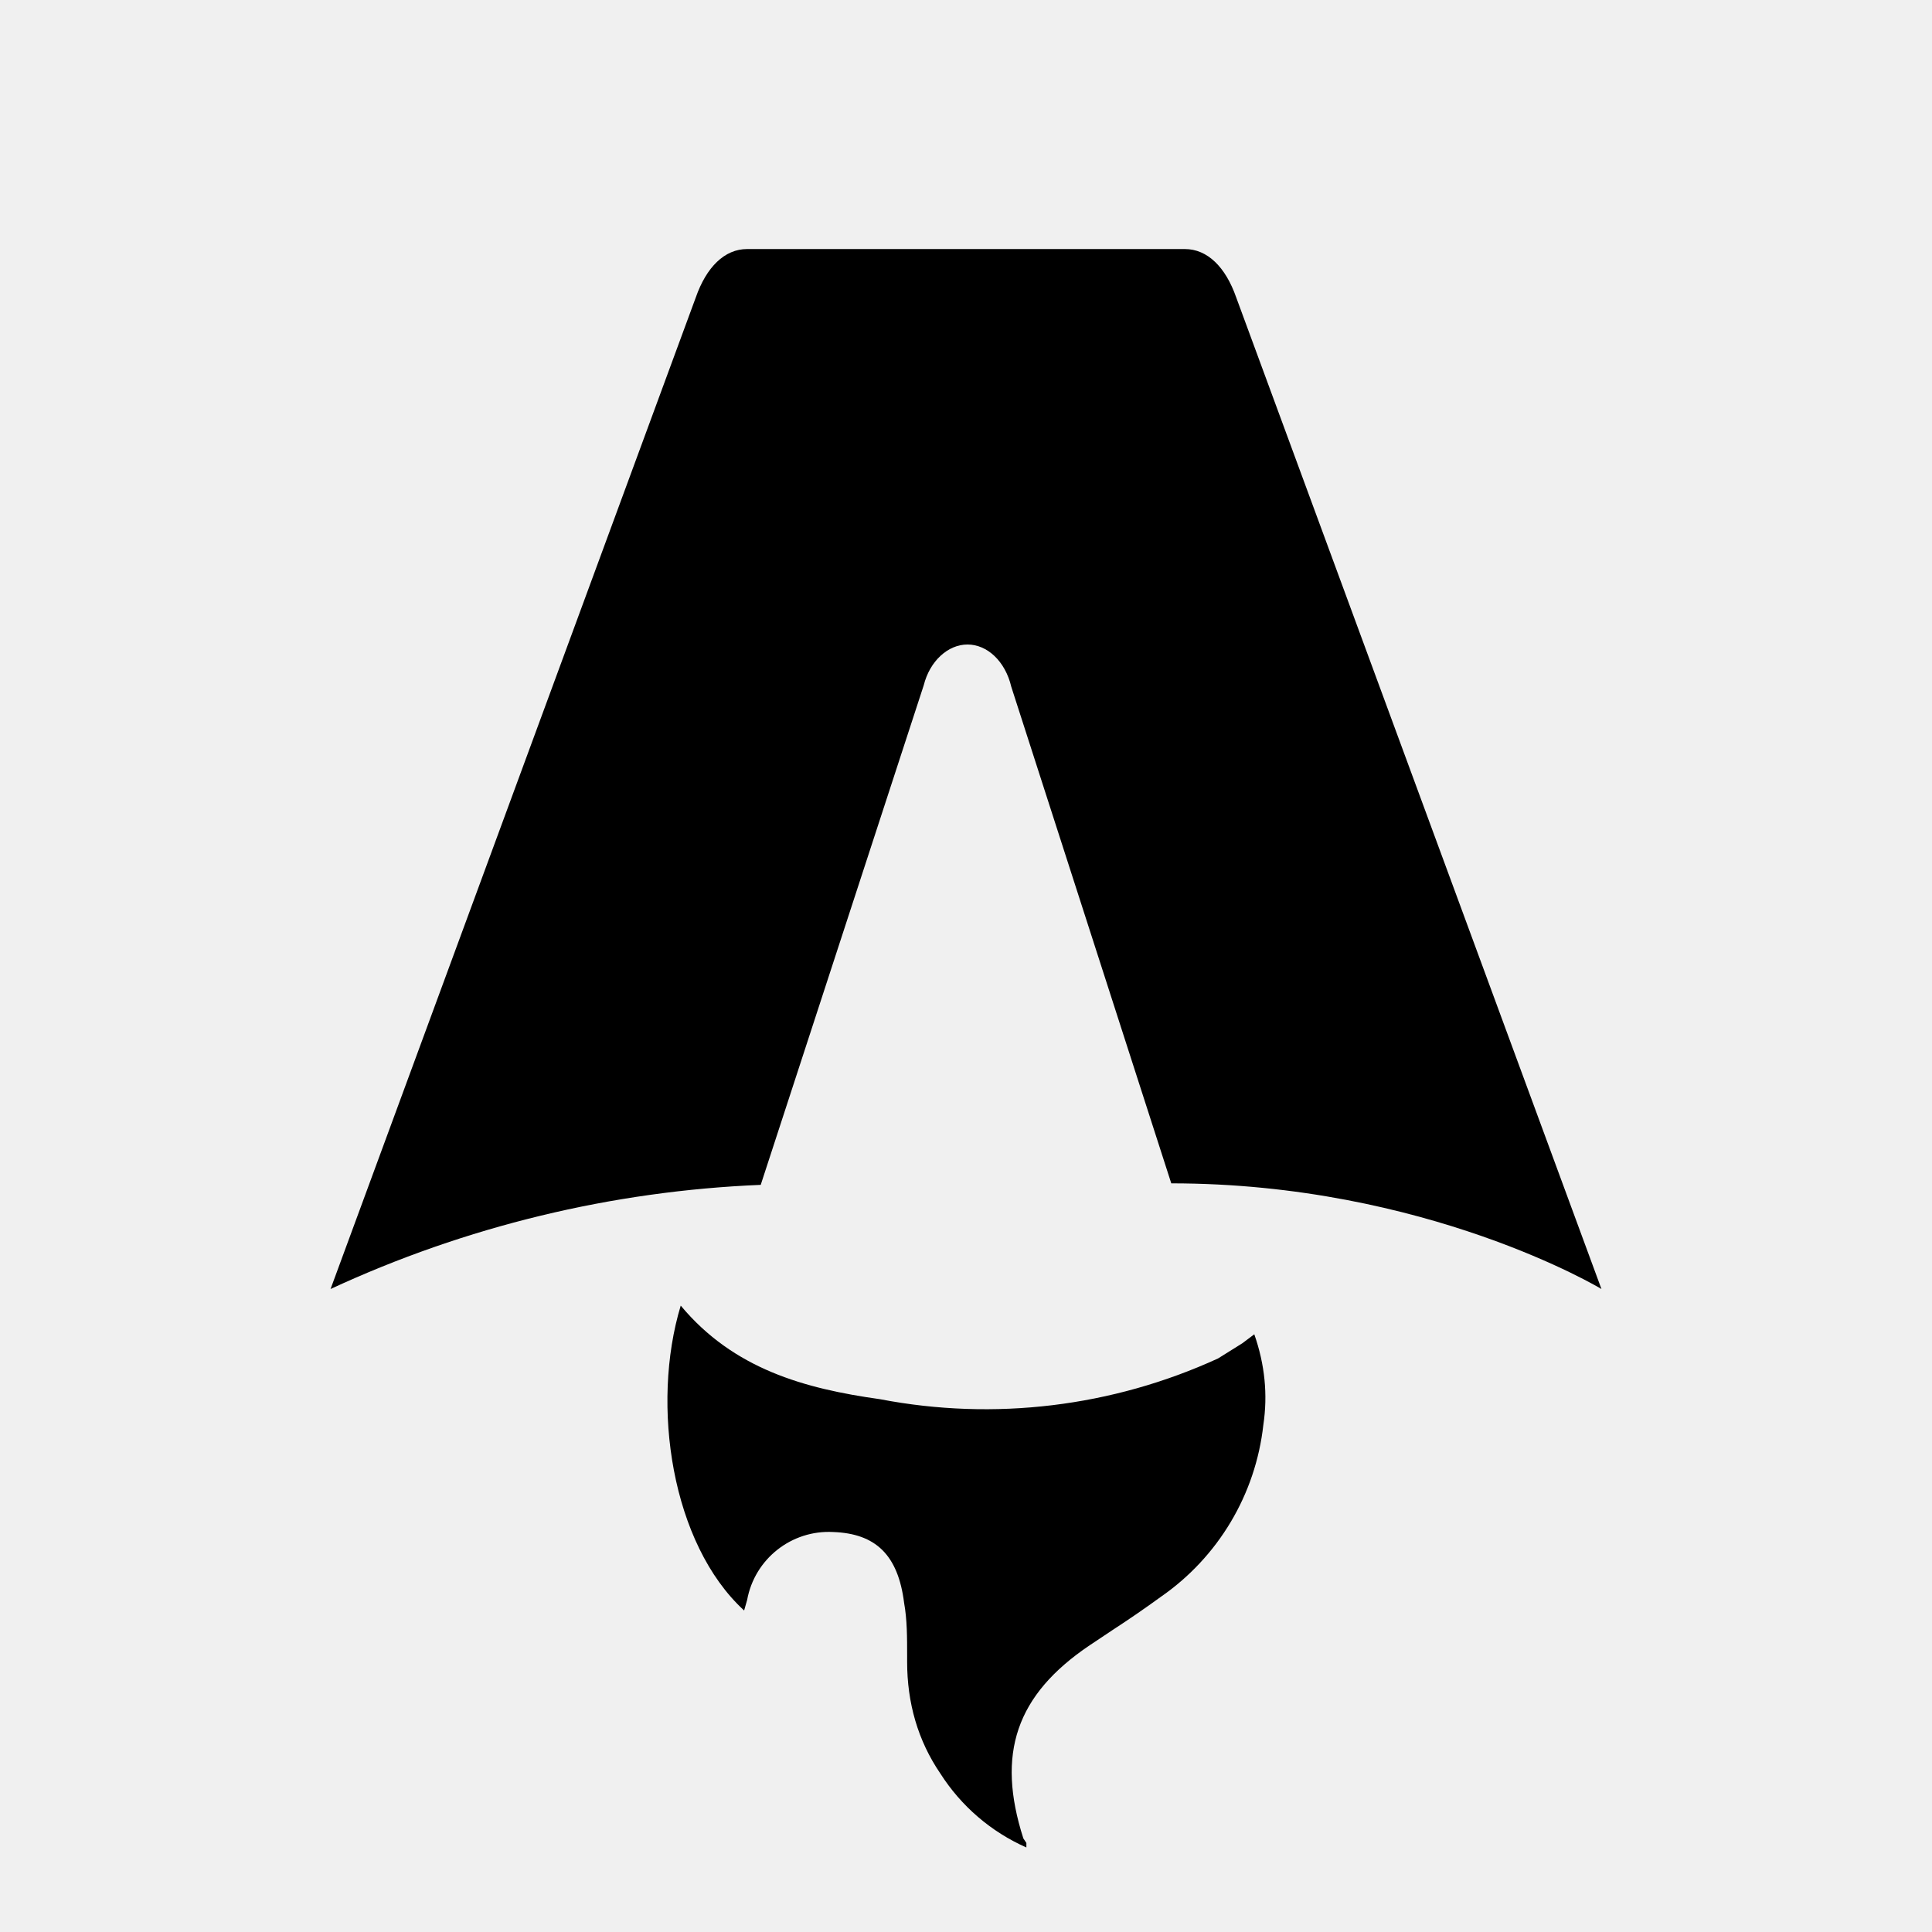
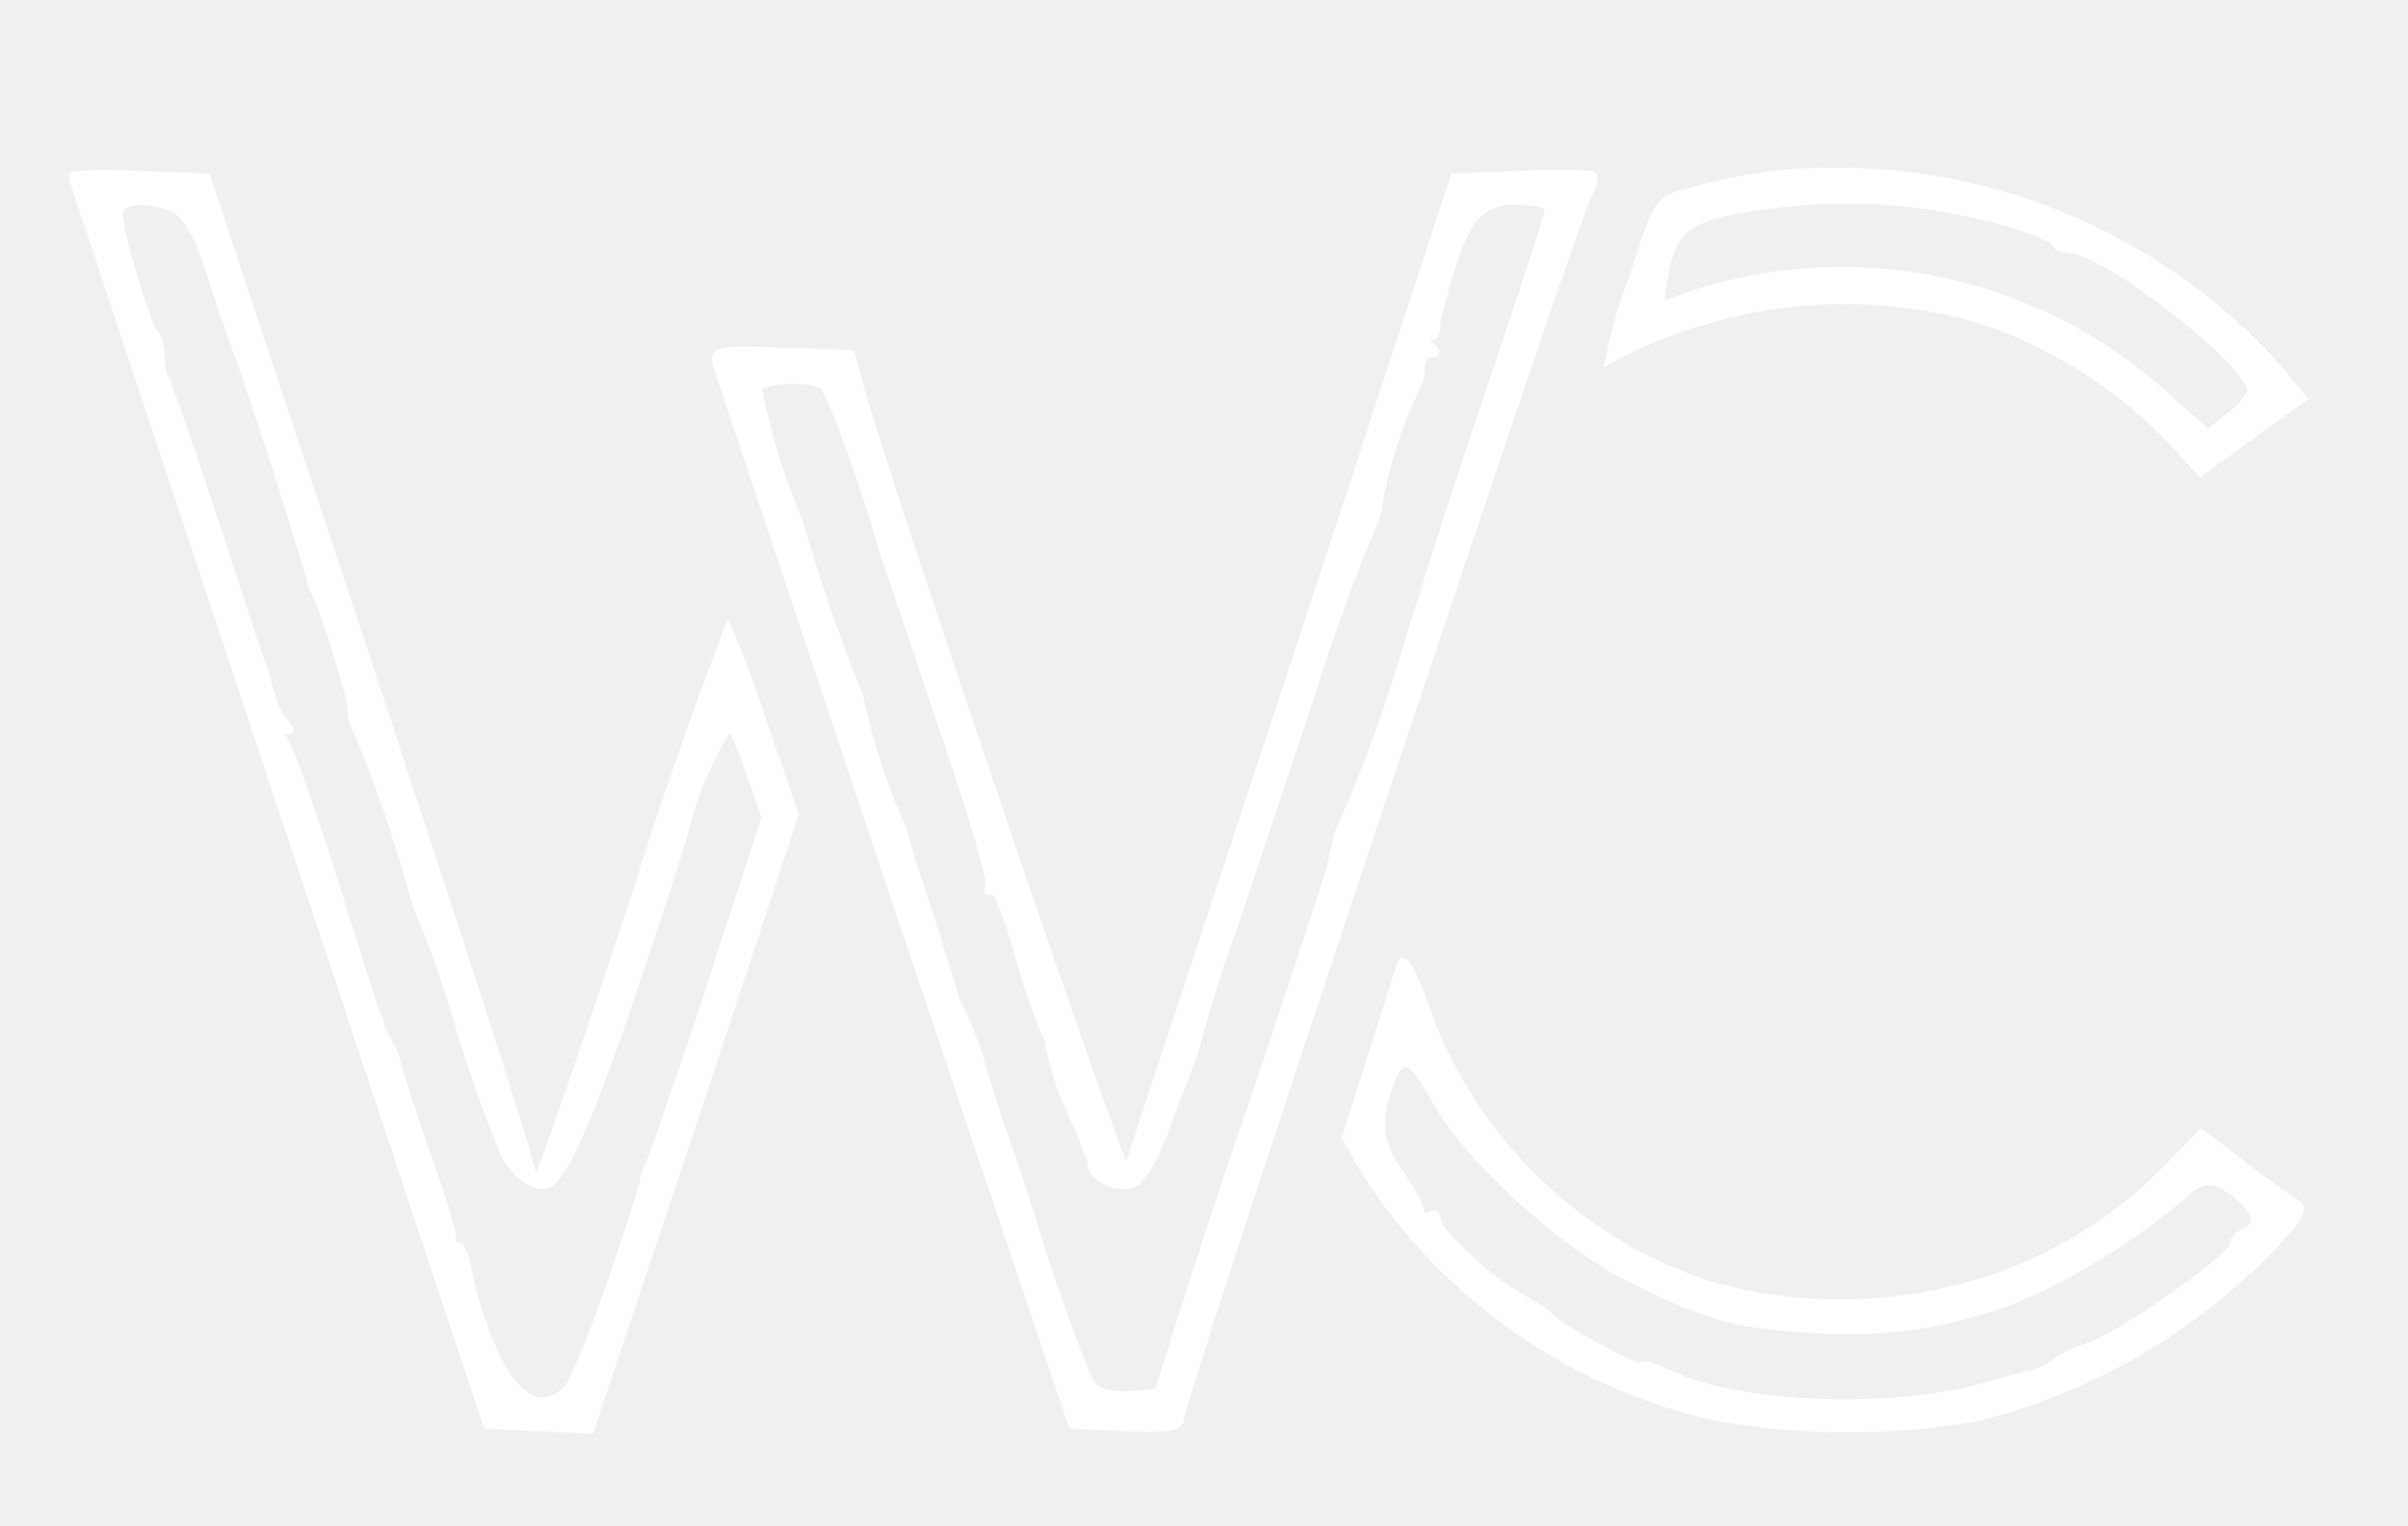
- <svg xmlns="http://www.w3.org/2000/svg" fill="none" viewBox="0 0 128 128">
-   <path d="M50.4 78.5a75.1 75.1 0 0 0-28.5 6.9l24.2-65.7c.7-2 1.9-3.2 3.4-3.2h29c1.5 0 2.7 1.2 3.4 3.2l24.2 65.7s-11.6-7-28.5-7L67 45.5c-.4-1.7-1.6-2.8-2.9-2.8-1.3 0-2.5 1.1-2.9 2.7L50.4 78.5Zm-1.1 28.2Zm-4.2-20.2c-2 6.6-.6 15.8 4.2 20.2a17.5 17.5 0 0 1 .2-.7 5.5 5.5 0 0 1 5.7-4.5c2.8.1 4.3 1.5 4.7 4.7.2 1.1.2 2.3.2 3.5v.4c0 2.7.7 5.2 2.2 7.4a13 13 0 0 0 5.7 4.9v-.3l-.2-.3c-1.8-5.6-.5-9.5 4.4-12.8l1.5-1a73 73 0 0 0 3.2-2.2 16 16 0 0 0 6.8-11.4c.3-2 .1-4-.6-6l-.8.6-1.6 1a37 37 0 0 1-22.4 2.7c-5-.7-9.7-2-13.2-6.2Z" />
-   <style>
-         path { fill: #000; }
-         @media (prefers-color-scheme: dark) {
-             path { fill: #FFF; }
-         }
-     </style>
+ <svg xmlns="http://www.w3.org/2000/svg" width="400" height="253.3" viewBox="0 0 300 190" stroke="#FFF" fill="#FFF">
+   <path d="m9 22 25.9 78 25.8 77.5 6.4.3 6.4.3 12.8-38.3L99 101.5l-3.9-11.3a129 129 0 0 0-4.4-11.8 568 568 0 0 0-11.8 34c-6.3 19-11.7 34.6-12 34.6s-.9-1.4-1.3-3.2c-.3-1.7-9.4-29.8-20.2-62.4L25.7 22.1l-8.3-.3c-4.6-.2-8.4-.1-8.4.2m13.8 4.8c.9.9 2.3 3.7 3.1 6.2.7 2.5 2.2 6.7 3.2 9.5a642 642 0 0 1 10 31c1.2 1.9 5 14.3 4.7 15.1-.1.5.3 1.8.9 2.9a172 172 0 0 1 6.6 19.1c.2 1.1 1.1 3.7 2.1 5.8.9 2.2 2.6 7.2 3.7 11a162 162 0 0 0 5.3 15.2c.9 3 4 5.6 5.8 4.9s4.4-6.4 8.7-18.5c3.3-9.6 8-23.7 8.5-26a42 42 0 0 1 5.5-12.6c.4.3 1.6 3 2.6 6l1.9 5.4-2.9 8.9-3.2 9.8c-.9 3.1-7.4 22.2-8 23.5l-.8 2c-1.7 7-8.4 25.6-9.7 26.9-3.1 3.4-6.6 1.6-9.4-4.7-1.3-3-2.7-7.2-3-9.3-.4-2.1-.9-3.7-1.3-3.5q-.6.3-.8-1.2c0-.9-1.5-5.8-3.3-10.7-1.7-5-3.3-9.8-3.5-10.8a10 10 0 0 0-1.2-3l-.9-1.7q0-.6-.7-2l-5.2-16.5c-2.6-8.3-5.4-16.1-6.2-17.4q-1.7-2.6-.2-1.5 1.7 1 .2-.7a9 9 0 0 1-1.6-3.5l-1-3.4c-.4-.8-2-5.8-3.7-11a816 816 0 0 0-8.3-24.6c-.4-.4-.7-1.7-.7-2.9s-.3-2.5-.7-2.8c-1.1-1.2-5-14.2-4.5-15.5.6-1.8 6-1.4 8 .6M189.4 21.8l-8.2.3-20.1 61.2-20.7 62.7c-.4 1.2-30.2-86.3-33.4-98.2l-1-3.7-8.6-.3c-8.1-.3-8.5-.2-8.1 1.7l22.4 67 21.9 65 6.7.3c5.3.2 6.7 0 6.7-1.1 0-2.2 48.9-148.8 50.8-152.4.7-1.2.9-2.3.5-2.5a59 59 0 0 0-8.9 0M193 26c0 .5-2.5 8.3-5.5 17.2-5 14.7-7.7 22.8-12 36.8a188 188 0 0 1-8.8 24l-1 4.5c-.6 2-10.7 32.6-12.7 38l-4.9 15-3.8 12-3.5.3q-3.3.2-4.7-1.1c-1-1.2-6-15.1-7.5-20.7l-2.3-7c-1.1-3-2.8-8.2-3.8-11.5a42 42 0 0 0-3.5-9c-.3-1.4-.6-2.2-2.6-8.5l-2-6.3-.4-1.2c-.3-.5-.3-.6-1.5-5a86 86 0 0 1-5.5-16.8A236.3 236.3 0 0 1 99.5 65l-.8-2a78 78 0 0 1-4.3-14.7c1.2-1.3 7.3-1.3 8.3-.1 1.1 1.3 5.7 14.2 7.3 20.3l7.4 21.9c3.6 10.4 6.2 19.4 5.9 20q-.4 1 .2.3c.5-.4 1.9 3 3.2 7.4a77 77 0 0 0 3.9 11.4c.9 4.1 1.3 5.6 3.2 9.8 1.2 2.7 2.2 5.2 2.2 5.7 0 1.6 3 3.1 4.9 2.5q2-.5 4.6-7.8l3.3-8.7a160.3 160.3 0 0 1 4.5-14.5l10-29.9a236 236 0 0 1 8.2-22.4 55 55 0 0 1 4.9-15.9 5 5 0 0 0 .6-2.5q.1-1.6 1.3-1.8 1.2 0-.3-1t-.2-1q1 0 1.1-.8l.1-1.5.4-1.5c2.9-11 4.5-13.2 9.7-13.2 2.1 0 3.9.4 3.9 1M220 21.9a87 87 0 0 0-9.5 2c-4 1.1-4 1.2-7.1 10.9a61 61 0 0 0-2.9 10 61.6 61.6 0 0 1 46-5.1 59 59 0 0 1 23.4 14.5l4.3 4.6 6.3-4.6 6.4-4.6L283 45a74 74 0 0 0-63-23.1m30.1 5.8c3.3 1 5.9 2.1 5.9 2.5q.2.7 1.7.8c4.5 0 22.8 14.2 22.8 17.7 0 .6-1.2 2.1-2.7 3.2l-2.7 2.1-4.8-4.2a60 60 0 0 0-61.7-12.3c-1.7.8-1.9.5-1.3-3 1.1-6.8 3.5-8.1 17.1-9.4a72 72 0 0 1 25.7 2.6M174.6 120l-3.7 11.6-3.2 10.1 2.5 4.4a70 70 0 0 0 43.6 30.4 95 95 0 0 0 32.3.1 77 77 0 0 0 36.9-21.2c4-4.3 4.2-4.9 2.6-5.8-1-.6-4-2.8-6.6-4.8l-4.7-3.6-4.4 4.5a55 55 0 0 1-22.6 13.9 60 60 0 0 1-34.4.5 56 56 0 0 1-35.4-34.8c-1.3-3.7-2.6-6.1-2.9-5.3m4.3 17.1c4 7.2 15.7 17.9 24.2 22.1 10 5 13.1 5.8 23.4 6.4 8.9.6 17.8-.9 25.8-4.3a83 83 0 0 0 19.4-12.2c2.7-2.6 4.1-2.6 7.1-.2q3.9 3.4.7 4.7-1.3.7-1.1 1.3c.7 1.1-13.8 11.4-18 12.8-2.1.7-4.1 1.7-4.4 2.1q-.6.7-2 1.1l-6.5 1.8c-11.9 3.4-31.3 2.6-39.7-1.6-2.1-1-3.5-1.3-3.1-.8.7 1.2-10.9-5.1-11.7-6.3-.3-.4-1.8-1.4-3.5-2.3-3.7-2-10.5-8.2-10.5-9.7q0-1-1-.5t-1-.4c0-.6-1.1-2.7-2.5-4.7-2.8-4.1-3.1-6.5-1.4-11.3 1.4-4 2.8-3.6 5.8 2" />
</svg>
